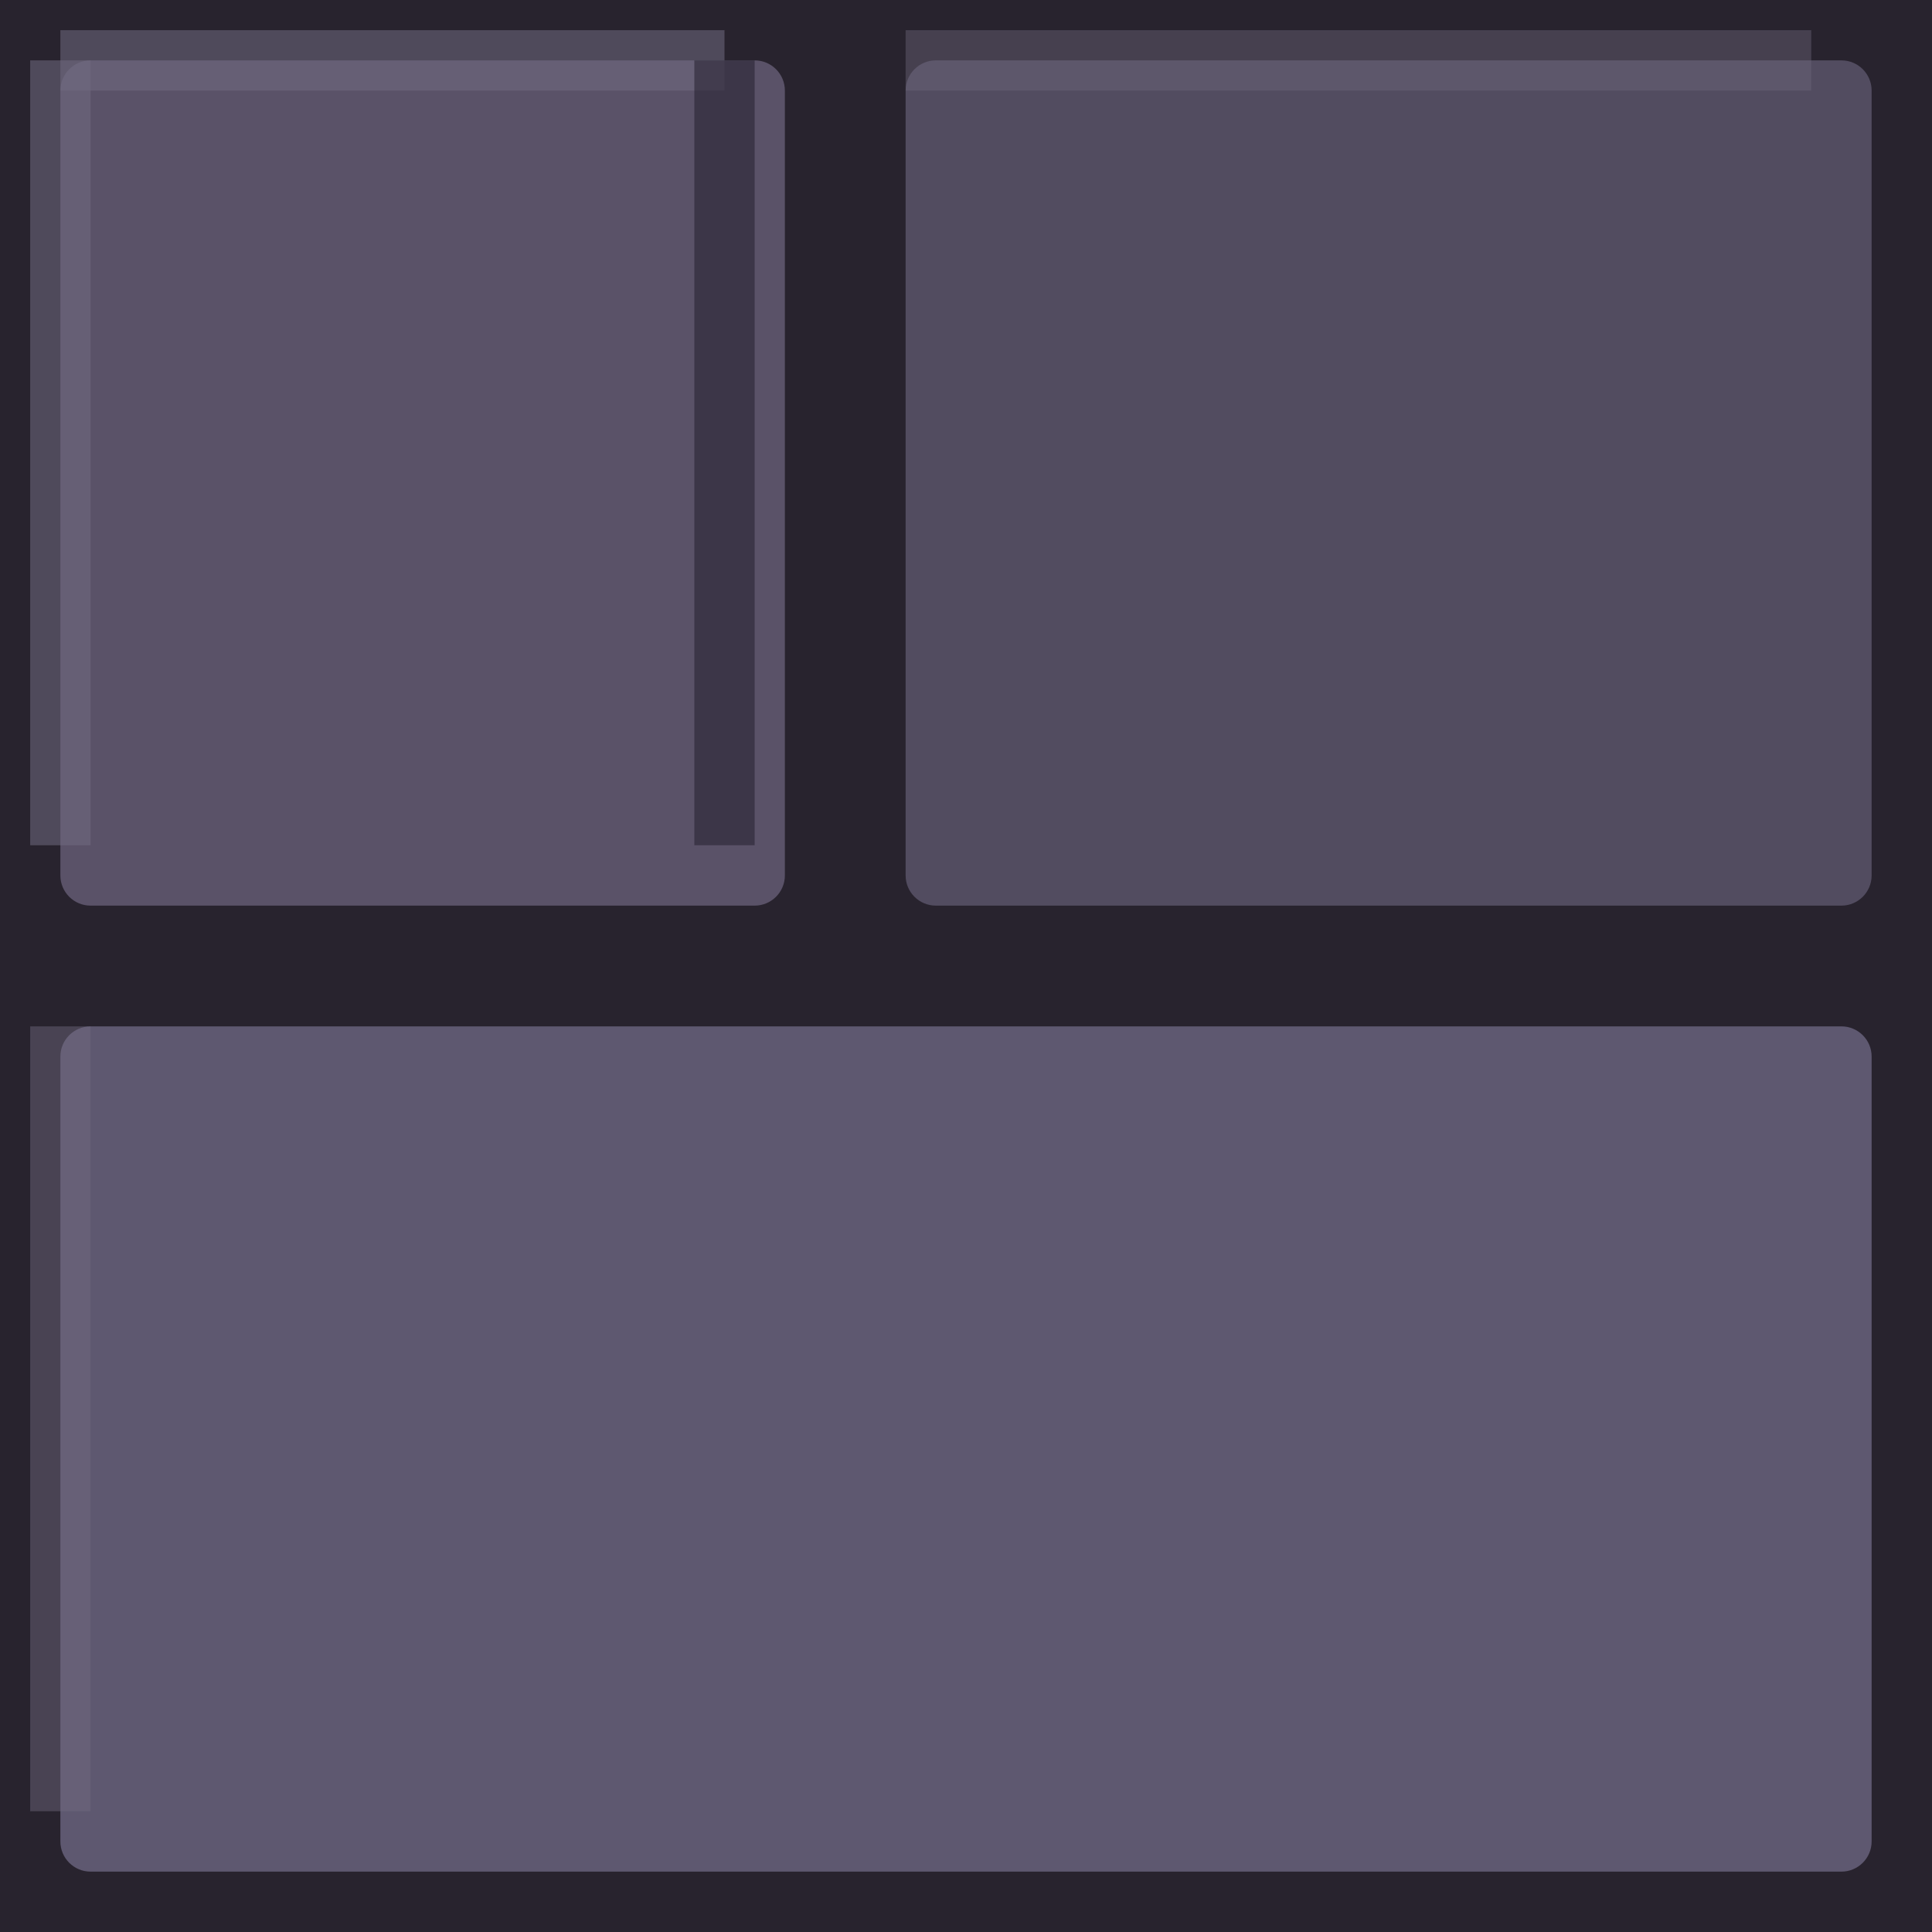
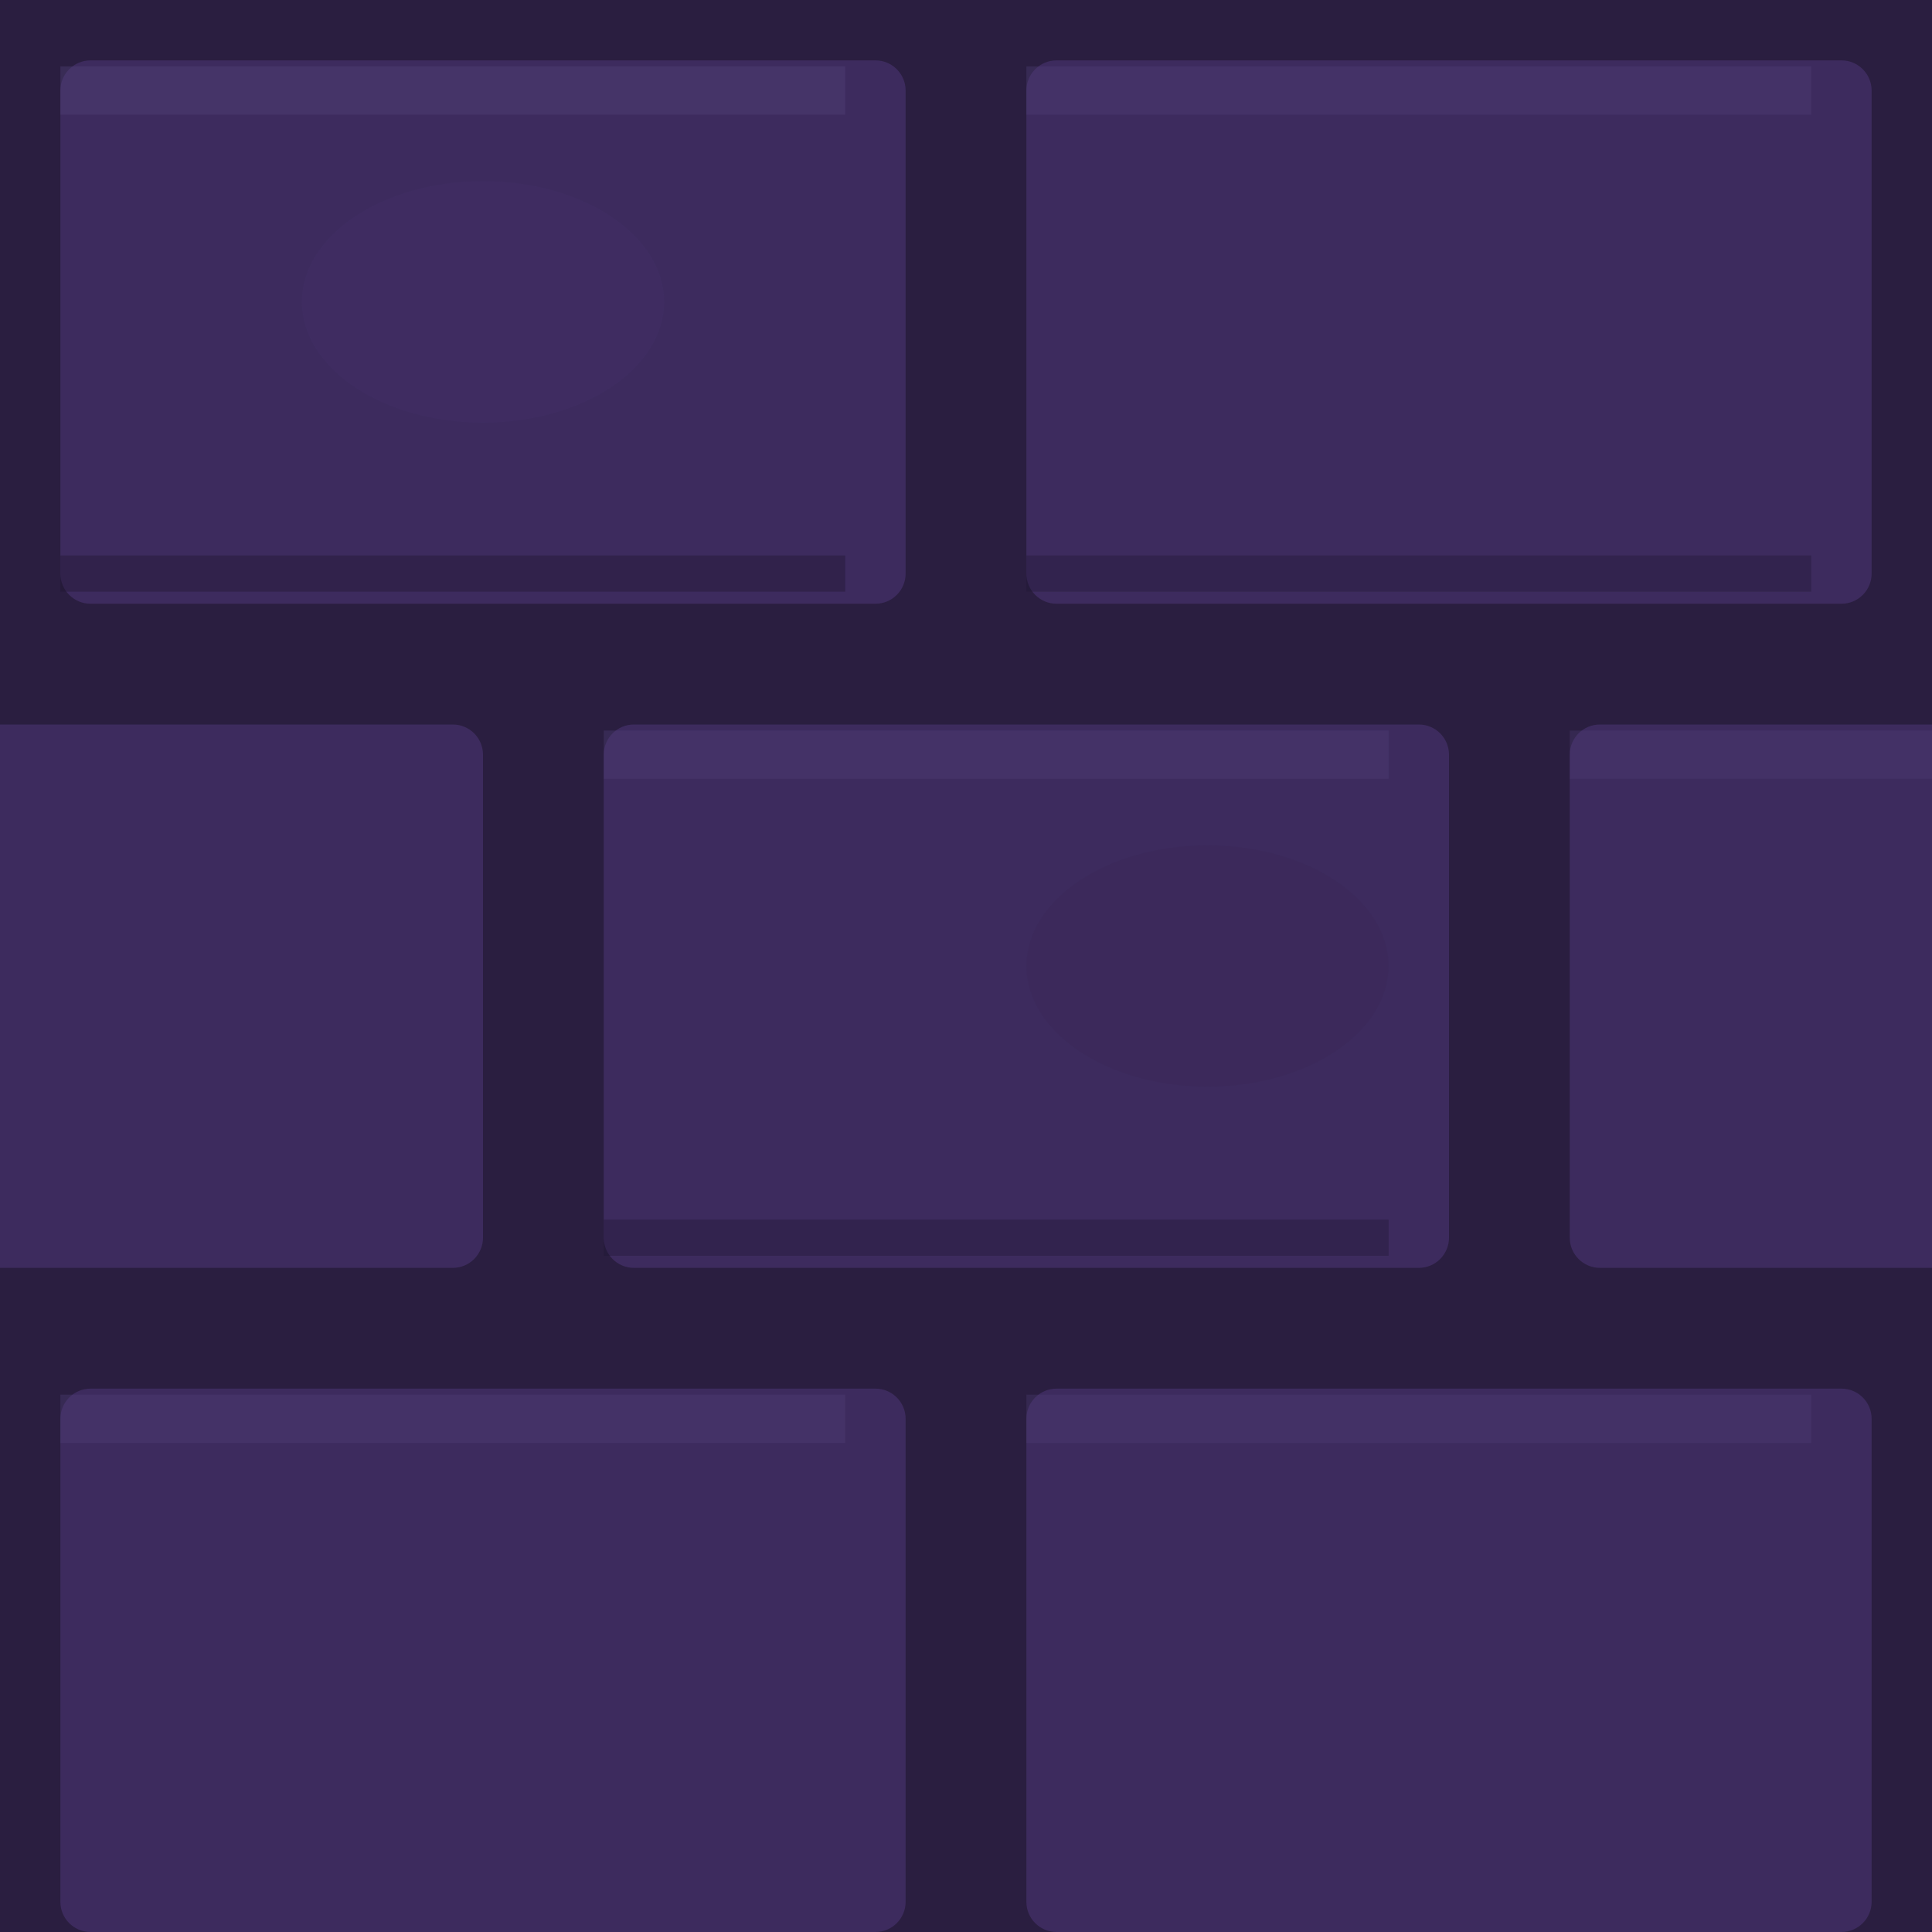
<svg xmlns="http://www.w3.org/2000/svg" width="32" height="32" viewBox="0 0 32 32">
-   <rect width="32" height="32" fill="#28232E" />
-   <rect x="1" y="1" width="12" height="14" fill="#5A5268" rx="0.5" />
-   <rect x="15" y="1" width="16" height="14" fill="#524C60" rx="0.5" />
-   <rect x="1" y="17" width="30" height="14" fill="#5E5870" rx="0.5" />
-   <line x1="1" y1="1" x2="12" y2="1" stroke="#706A80" stroke-width="1" opacity="0.55" />
-   <line x1="1" y1="1" x2="1" y2="14" stroke="#706A80" stroke-width="1" opacity="0.55" />
-   <line x1="15" y1="1" x2="30" y2="1" stroke="#6A6478" stroke-width="1" opacity="0.45" />
-   <line x1="1" y1="17" x2="1" y2="30" stroke="#706A80" stroke-width="1" opacity="0.45" />
-   <line x1="12" y1="1" x2="12" y2="14" stroke="#1E1A28" stroke-width="1" opacity="0.5" />
+   <rect width="32" height="32" fill="#2A1E40" />
+   <rect x="1" y="1" width="14" height="9" fill="#3D2B5E" rx="0.5" />
+   <rect x="17" y="1" width="14" height="9" fill="#3D2B5E" rx="0.5" />
+   <rect x="-6" y="12" width="14" height="9" fill="#3D2B5E" rx="0.5" />
+   <rect x="10" y="12" width="14" height="9" fill="#3D2B5E" rx="0.5" />
+   <rect x="26" y="12" width="14" height="9" fill="#3D2B5E" rx="0.5" />
+   <rect x="1" y="23" width="14" height="9" fill="#3D2B5E" rx="0.5" />
+   <rect x="17" y="23" width="14" height="9" fill="#3D2B5E" rx="0.5" />
+   <line x1="1" y1="1.5" x2="14" y2="1.5" stroke="#504078" stroke-width="0.8" opacity="0.4" />
+   <line x1="17" y1="1.5" x2="30" y2="1.5" stroke="#504078" stroke-width="0.8" opacity="0.35" />
+   <line x1="10" y1="12.5" x2="23" y2="12.5" stroke="#504078" stroke-width="0.8" opacity="0.35" />
+   <line x1="26" y1="12.5" x2="32" y2="12.5" stroke="#504078" stroke-width="0.8" opacity="0.3" />
+   <line x1="1" y1="23.5" x2="14" y2="23.5" stroke="#504078" stroke-width="0.8" opacity="0.35" />
+   <line x1="17" y1="23.5" x2="30" y2="23.5" stroke="#504078" stroke-width="0.8" opacity="0.3" />
+   <line x1="1" y1="9.5" x2="14" y2="9.5" stroke="#1E1430" stroke-width="0.6" opacity="0.4" />
+   <line x1="17" y1="9.5" x2="30" y2="9.5" stroke="#1E1430" stroke-width="0.6" opacity="0.35" />
+   <line x1="10" y1="20.5" x2="23" y2="20.5" stroke="#1E1430" stroke-width="0.6" opacity="0.35" />
+   <ellipse cx="8" cy="5" rx="3" ry="2" fill="#453370" opacity="0.2" />
+   <ellipse cx="20" cy="16" rx="3" ry="2" fill="#352550" opacity="0.2" />
</svg>
